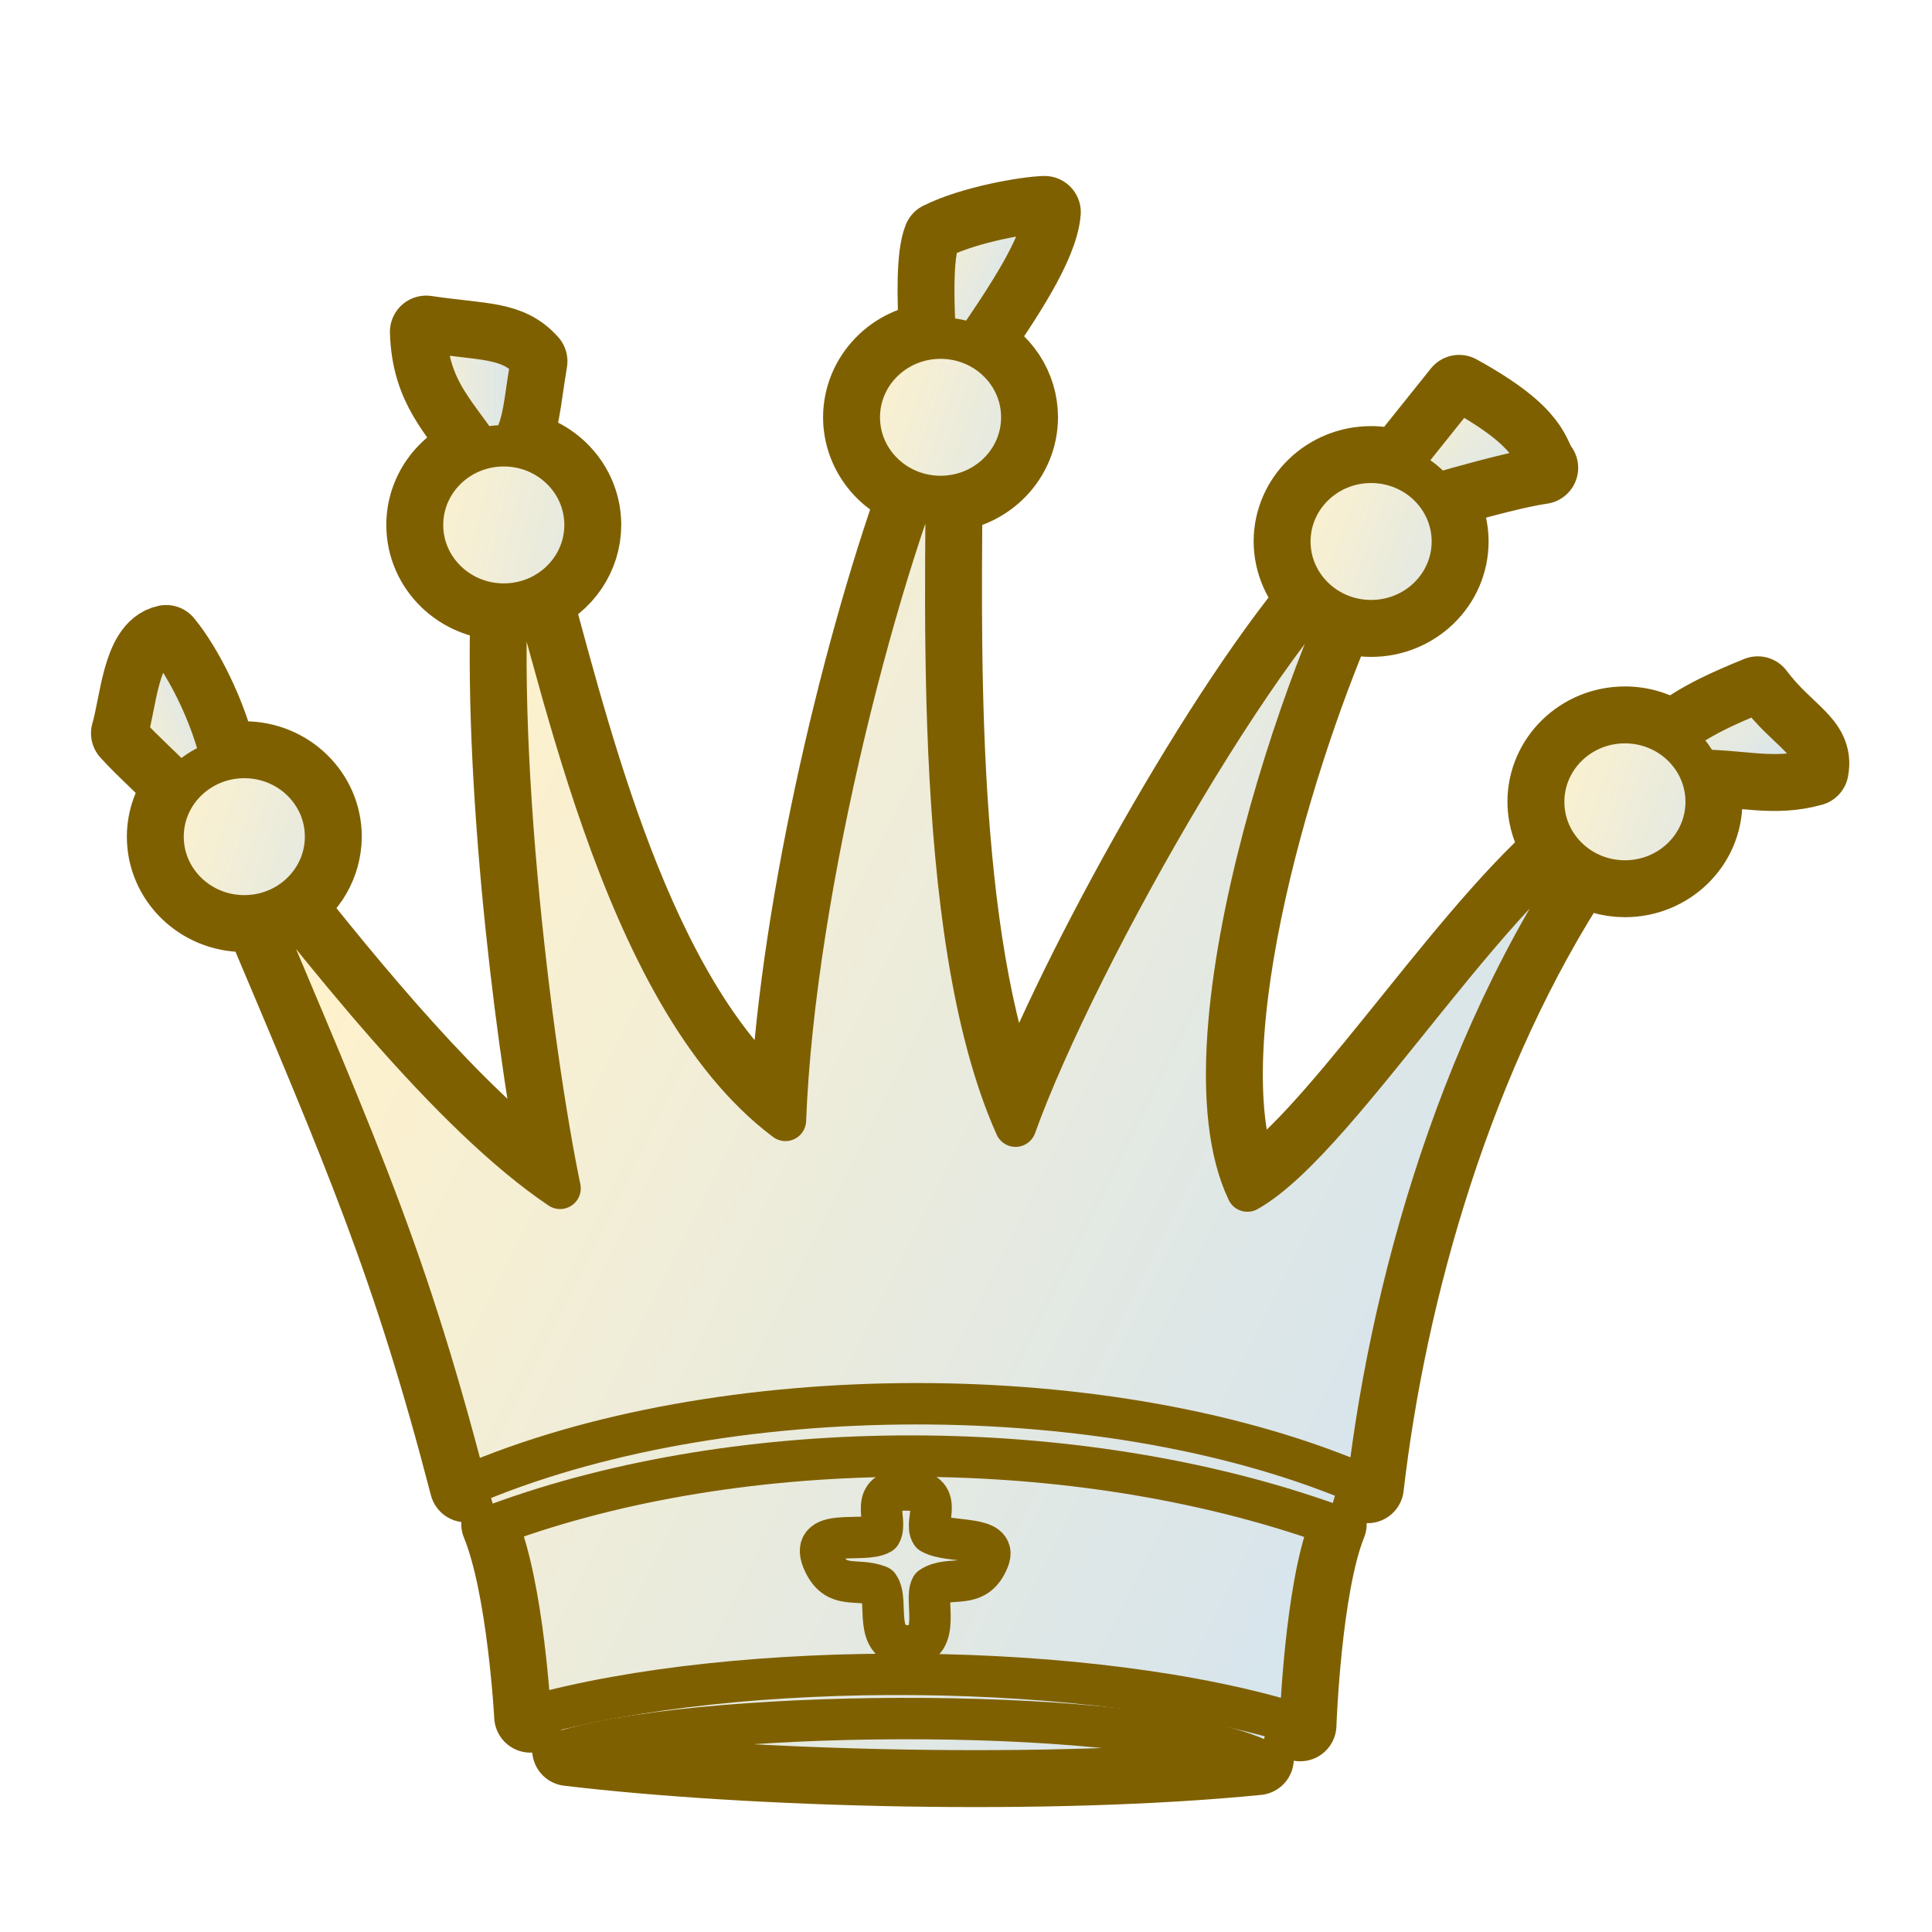
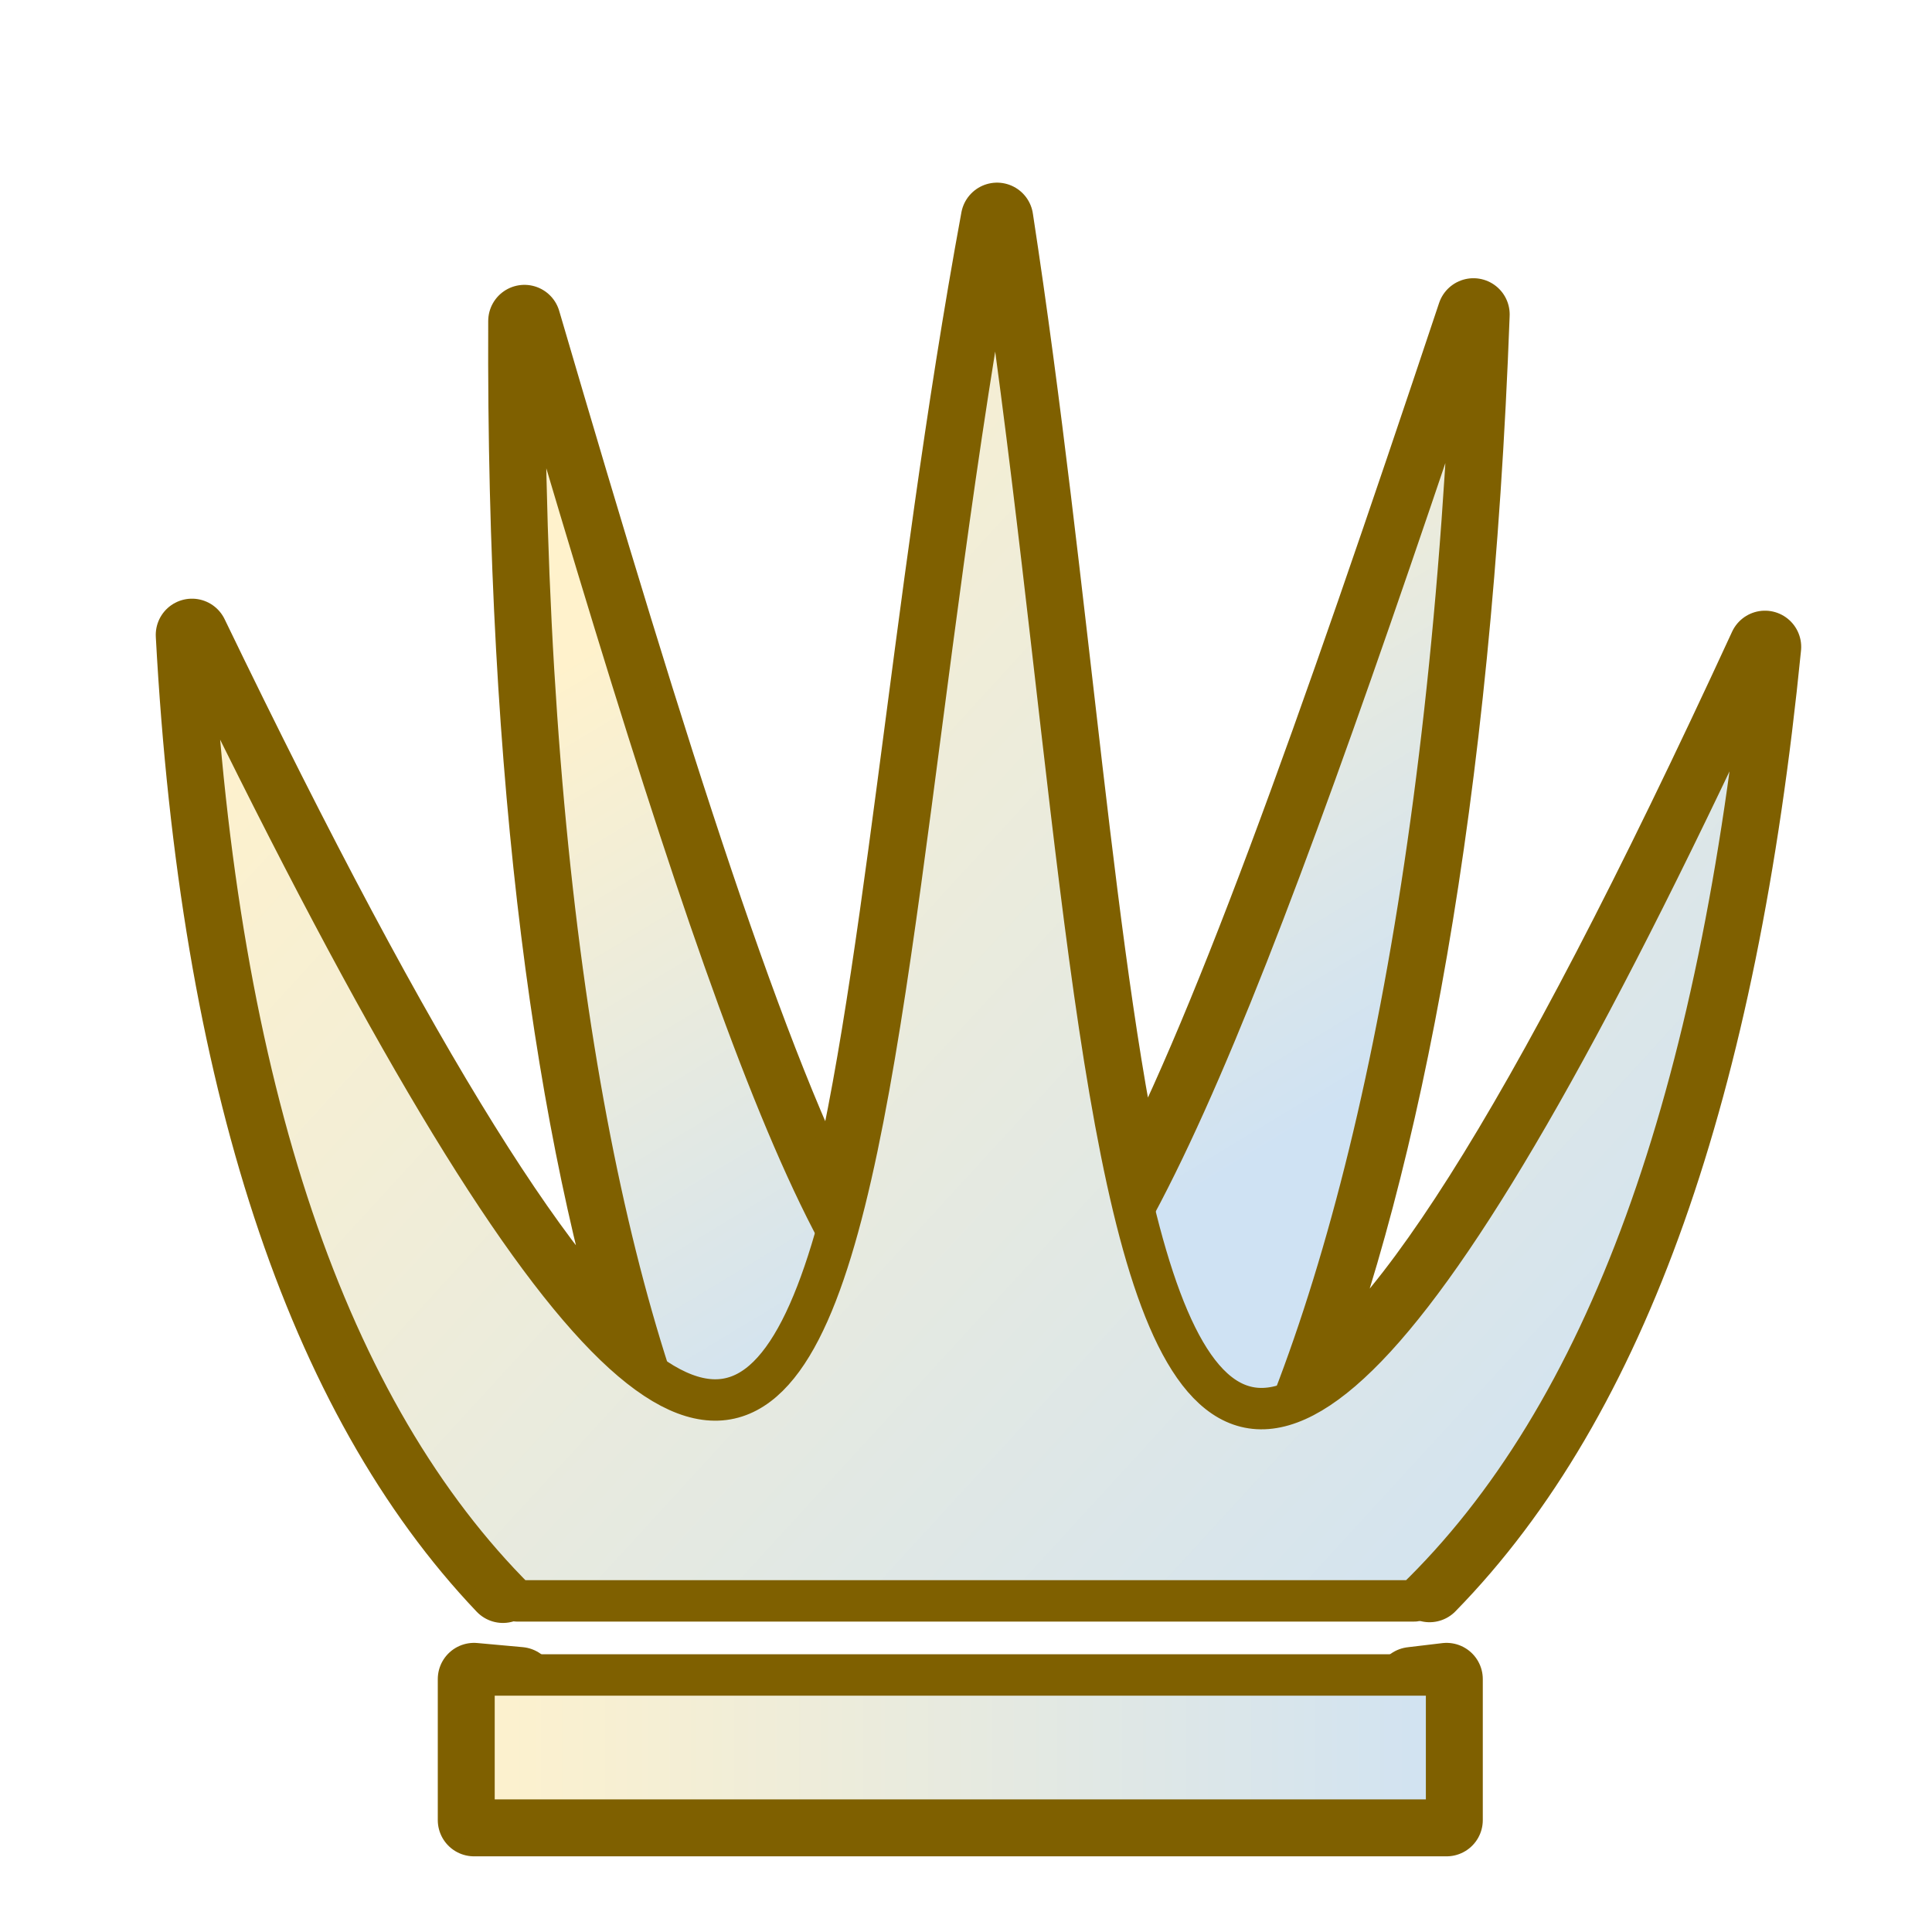
- <svg xmlns="http://www.w3.org/2000/svg" xmlns:xlink="http://www.w3.org/1999/xlink" id="queen" viewBox="0 0 933.33 933.33">
-   <style id="base">.base{fill-opacity:1;fill-rule:evenodd;stroke-miterlimit:4;stroke-dasharray:none;stroke-linecap:round;stroke-linejoin:round;stroke-opacity:1}.stroke-medium{stroke-width:20}.stroke-color{stroke:#7f6000}</style>
-   <defs id="defs">
+ <svg xmlns="http://www.w3.org/2000/svg" xmlns:xlink="http://www.w3.org/1999/xlink" id="queen" width="700pt" height="700pt" viewBox="0 0 933.333 933.333">
+   <style id="style-base">.base{fill-opacity:1;fill-rule:evenodd;stroke-miterlimit:4;stroke-dasharray:none;stroke-linecap:round;stroke-linejoin:round;stroke-opacity:1}.stroke-medium{stroke-width:20}.stroke-color{stroke:#7f6000}</style>
+   <defs id="defs36222">
    <linearGradient id="fillGradient">
-       <stop id="stop0" offset="0" stop-color="#fff2cc" stop-opacity="1" />
-       <stop id="stop1" offset="1" stop-color="#cfe2f3" stop-opacity="1" />
+       <stop id="stop0" offset="0" style="stop-color:#fff2cc;stop-opacity:1" />
+       <stop id="stop1" offset="1" style="stop-color:#cfe2f3;stop-opacity:1" />
    </linearGradient>
-     <linearGradient xlink:href="#fillGradient" id="hair5-grad" x1="785.14" x2="840.91" y1="294.76" y2="363.09" gradientTransform="translate(30 20)" gradientUnits="userSpaceOnUse" />
-     <linearGradient xlink:href="#fillGradient" id="hair4-grad" x1="649.86" x2="711.12" y1="171.18" y2="227.75" gradientTransform="translate(30 20)" gradientUnits="userSpaceOnUse" />
-     <linearGradient xlink:href="#fillGradient" id="hair3-grad" x1="406.01" x2="470.83" y1="103.53" y2="132.99" gradientTransform="translate(30 20)" gradientUnits="userSpaceOnUse" />
-     <linearGradient xlink:href="#fillGradient" id="hair2-grad" x1="167.87" x2="234.62" y1="175" y2="175" gradientTransform="translate(30 20)" gradientUnits="userSpaceOnUse" />
-     <linearGradient xlink:href="#fillGradient" id="hair1-grad" x1="23.46" x2="87.37" y1="337.86" y2="315.46" gradientTransform="translate(30 20)" gradientUnits="userSpaceOnUse" />
-     <linearGradient xlink:href="#fillGradient" id="hairknot1-grad" x1="339.47" x2="514.54" y1="530.61" y2="571.59" gradientTransform="translate(-93.77 -199.5)scale(.85393)" gradientUnits="userSpaceOnUse" />
-     <linearGradient xlink:href="#fillGradient" id="hairknot3-grad" x1="339.47" x2="495.02" y1="530.61" y2="584.76" gradientTransform="translate(117.23 -251.5)scale(.85393)" gradientUnits="userSpaceOnUse" />
-     <linearGradient xlink:href="#fillGradient" id="hairknot4-grad" x1="339.47" x2="487.21" y1="530.61" y2="584.76" gradientTransform="translate(325.24 -191.5)scale(.85393)" gradientUnits="userSpaceOnUse" />
-     <linearGradient xlink:href="#fillGradient" id="hairknot5-grad" x1="339.47" x2="498.93" y1="530.61" y2="584.76" gradientTransform="translate(447.85 -65.75)scale(.85393)" gradientUnits="userSpaceOnUse" />
-     <linearGradient xlink:href="#fillGradient" id="hairknot2-grad" x1="339.47" x2="510.64" y1="530.61" y2="584.76" gradientTransform="translate(-219.1 -48.92)scale(.85393)" gradientUnits="userSpaceOnUse" />
-     <linearGradient xlink:href="#fillGradient" id="filler-grad" x1="153.6" x2="761.36" y1="380.54" y2="682.21" gradientTransform="translate(30 20)" gradientUnits="userSpaceOnUse" />
-     <linearGradient xlink:href="#fillGradient" id="crown-grad" x1="153.6" x2="761.36" y1="380.54" y2="682.21" gradientTransform="translate(30 20)" gradientUnits="userSpaceOnUse" />
-     <linearGradient xlink:href="#fillGradient" id="fullhair-grad" x1="153.6" x2="761.36" y1="380.54" y2="682.21" gradientTransform="translate(30 20)" gradientUnits="userSpaceOnUse" />
-     <linearGradient xlink:href="#fillGradient" id="cross-grad" x1="153.6" x2="761.36" y1="380.54" y2="682.21" gradientTransform="translate(30 20)" gradientUnits="userSpaceOnUse" />
-     <linearGradient xlink:href="#fillGradient" id="base-grad" x1="153.6" x2="761.36" y1="380.54" y2="682.21" gradientTransform="translate(30 20)" gradientUnits="userSpaceOnUse" />
+     <linearGradient xlink:href="#fillGradient" id="bottom-gradient" x1="199" x2="661.667" y1="789.833" y2="789.833" gradientTransform="translate(-.308 -7.803)scale(1.07873)" gradientUnits="userSpaceOnUse" />
+     <linearGradient xlink:href="#fillGradient" id="front-hair-gradient" x1="166.781" x2="718.885" y1="239.891" y2="746.557" gradientTransform="translate(-2.308 -9.803)scale(1.07873)" gradientUnits="userSpaceOnUse" />
+     <linearGradient xlink:href="#fillGradient" id="back-hair-gradient" x1="285.639" x2="466.667" y1="287.12" y2="587.12" gradientTransform="translate(-2.308 -9.803)scale(1.07873)" gradientUnits="userSpaceOnUse" />
  </defs>
-   <path id="boundary" fill="none" stroke-width="35" d="M660.68 718.33c10.94-94.74 43.2-209.42 102.48-299.25a39.97 39.97 0 0 0 21.82 6.51c21.68 0 39.25-17.12 39.25-38.24a37.4 37.4 0 0 0-3.3-15.3c21.54.22 36.23 4.98 54.63-.16 2.68-13.83-12.17-18.27-26.41-37.32-13.28 5.43-27.97 11.58-41.09 21.86a39.95 39.95 0 0 0-23.08-7.32c-21.68 0-39.25 17.12-39.25 38.24a37.61 37.61 0 0 0 8.08 23.07c-51.19 44.95-112.72 143.43-151.22 164.96-29.6-62.18 12.69-205.2 44.46-278.64a40.14 40.14 0 0 0 15.32 3.1c21.67 0 39.25-17.13 39.25-38.25a37.6 37.6 0 0 0-7.87-22.95c20.21-5.83 40.26-11.12 51.15-12.64-4.71-5.65-1.7-16-40-37.05l-29.33 36.63a40.18 40.18 0 0 0-13.2-2.23c-21.68 0-39.25 17.12-39.25 38.24a37.78 37.78 0 0 0 11.93 27.33c-50.57 60.7-120.62 188.65-144.45 255.12-35.85-80.11-34.18-218.8-33.46-304.4 20.51-1.42 36.42-18.02 36.47-38.05 0-14.97-8.97-28.56-22.95-34.78 15.35-22.32 32.59-48.04 33.96-64.3-8.56.2-34.94 4.63-50.8 12.54-3.3 8.32-3.13 27.74-1.92 48.47-20.64 1.27-36.73 17.92-36.78 38.07.04 16.37 10.76 30.9 26.67 36.14-28.48 79.66-58.76 208.18-62.36 303.52C310.98 489.94 280 365.6 258.95 288.64c14.35-6.05 23.65-19.82 23.67-35.05 0-19.7-15.36-36.16-35.47-38.06 6.22-12.28 5.72-18.25 9.47-41.01-10.56-11.82-22.9-10.12-50.75-14.21.8 27.72 14.54 39.02 26.06 56.73-16.51 4.9-27.8 19.73-27.81 36.55 0 21.12 17.57 38.24 39.25 38.24.49-.02.98-.06 1.47-.1-3.38 94.8 13.8 225.09 25.7 282.34-41.7-28.13-88.76-82.84-132-137.35a38.04 38.04 0 0 0 18.73-32.54c0-21.12-17.57-38.24-39.25-38.24a40.23 40.23 0 0 0-10.94 1.52c-4.97-22.4-17.15-46.04-26.82-57.68-13.44 2.8-14.58 30.31-18.8 44.43 8.72 9.6 17.51 16.83 25.93 26.19a37.63 37.63 0 0 0-8.61 23.78c0 21.12 17.57 38.24 39.24 38.24a40.25 40.25 0 0 0 7.11-.71c49.02 116.08 72.23 169.42 99.97 276.2m15.22 18.27c12.59 30.53 15.92 93 15.92 93m371.88 4.18s2.31-66.7 14.6-97.08m-368.15 109c88.83 10.6 232.73 14.35 332.96 4.4" class="base stroke-color" />
-   <path id="hair5" fill="url(#hair5-grad)" d="M875.56 371.9c2.67-13.84-12.17-18.28-26.41-37.33-19.84 8.12-42.82 17.8-59 40.52 40.86-8.43 59.44 4.06 85.41-3.2z" class="base stroke-color stroke-medium" />
-   <path id="hair4" fill="url(#hair4-grad)" d="M744.9 226c-4.71-5.65-1.7-16-40-37.05l-48.86 61.03c27.41-8.55 70.77-21.46 88.86-23.98" class="base stroke-color stroke-medium" />
-   <path id="hair3" fill="url(#hair3-grad)" d="M504.62 102.52c-8.56.19-34.94 4.62-50.8 12.53-4.8 12.1-2.31 47.6.13 76.64 15.19-24.37 48.74-66.26 50.67-89.17" class="base stroke-color stroke-medium" />
-   <path id="hair2" fill="url(#hair2-grad)" d="M256.62 174.52c-10.56-11.81-22.9-10.12-50.75-14.21.97 33.73 21.1 43.13 33.08 69.38 15.19-24.37 12.74-25.26 17.67-55.17" class="base stroke-color stroke-medium" />
-   <path id="hair1" fill="url(#hair1-grad)" d="M80.26 309.78c-13.44 2.8-14.58 30.31-18.8 44.43 15.06 16.6 30.37 26.05 43.52 51.72 14.06-25.04-8.76-76.94-24.72-96.15" class="base stroke-color stroke-medium" />
-   <path id="filler" fill="url(#filler-grad)" d="m273.94 844.89-50.38-166.21L657.32 680l-49.51 169.68z" />
-   <path id="crown" fill="url(#crown-grad)" d="M642.71 736.28c-122.2-43.67-283.4-43.92-402.4-.1 12.6 30.53 15.93 93 15.93 93 100.72-28.18 271.95-27.32 371.88 4.18 0 0 2.31-66.7 14.6-97.08z" class="base stroke-color stroke-medium" />
-   <path id="fullhair" fill="url(#fullhair-grad)" d="M225.1 717.91c121.85-52.68 312.58-53.52 435.58.41 12.13-105.03 50.35-234.69 122.68-327.7C728.52 412.1 648.88 549.5 602.6 575.4c-36.3-76.27 35.54-274.2 63.48-316.13-46.9 28.21-146.15 203.01-175.47 284.78-42.27-94.44-32.38-271.08-33.39-345.1-31.8 69.55-73.51 229.37-77.78 342.3-81.2-60.86-109.85-225.26-131.5-290.4-11.93 93.8 8.88 257.17 22.62 323.23-52.8-35.6-114.44-113.92-165.61-180.3C170 549.33 193.54 596.45 225.1 717.91" class="base stroke-color stroke-medium" />
-   <path id="cross" fill="url(#cross-grad)" d="M437.76 719.78c-19-.1-8.58 14.64-12.32 21.12-8.53 4.95-36.24-3.83-27.32 14.34 6.32 12.87 15.76 6.81 26.37 10.96 5.28 7.27-3.64 29.36 15.04 28.9 15.43-.38 7.02-22.43 10.32-28.37 9.32-6.1 21.56 2.16 27.73-13.45 4.69-11.86-18.51-7.46-27.67-12.57-3.84-5.73 7.62-20.82-12.15-20.93" class="base stroke-color stroke-medium" />
-   <path id="path37" fill="url(#base-grad)" d="M274.57 845.27c88.83 10.6 232.72 14.36 332.96 4.41-56.57-25.28-259.89-25.07-332.96-4.4z" class="base stroke-color stroke-medium" />
-   <ellipse id="hairknot2" cx="243.37" cy="253.59" fill="url(#hairknot1-grad)" class="base stroke-color stroke-medium" rx="39.25" ry="38.24" />
-   <ellipse id="hairknot1" cx="118.02" cy="404.18" fill="url(#hairknot2-grad)" class="base stroke-color stroke-medium" rx="39.25" ry="38.24" />
-   <ellipse id="hairknot3" cx="454.37" cy="201.59" fill="url(#hairknot3-grad)" class="base stroke-color stroke-medium" rx="39.25" ry="38.24" />
-   <ellipse id="hairknot4" cx="662.37" cy="261.59" fill="url(#hairknot4-grad)" class="base stroke-color stroke-medium" rx="39.25" ry="38.24" />
-   <ellipse id="hairknot5" cx="784.98" cy="387.35" fill="url(#hairknot5-grad)" class="base stroke-color stroke-medium" rx="39.25" ry="38.24" />
+   <path id="boundary" d="M690.605 766.18c88.769-90.71 140.98-241.722 162.04-453.666-110.451 239.661-180.878 345.902-228.256 364.75 45.241-116.612 78.78-291.617 87.425-525.358-69.294 207.629-120.577 351.382-164.138 431.832-26.514-109.699-38.22-296.9-66.014-478.004-34.791 188.524-47.636 382.449-77.369 488.623-41.408-77.705-87.892-224.036-150.941-439.25-.989 223.42 22.967 393.006 60.406 508.846-48.155-34.212-117.283-142.337-221.014-357.238 11.588 214.478 62.838 367.984 150.213 459.816m8.033 46.627-22-2v68.117h469.834v-68.117l-16.786 2" class="base stroke-color" style="fill:none;stroke-width:35" />
+   <path id="back-hair" d="M711.814 151.906c-225.866 676.77-260.764 678.027-458.462 3.202-1.216 275.009 35.357 468.451 88.355 580.494h256.806c58.083-112.565 103.074-307.205 113.301-583.696" class="base stroke-color stroke-medium" style="fill:url(#back-hair-gradient)" />
+   <path id="front-hair" d="M481.662 105.734c-81.968 444.154-41.752 920.212-388.918 200.981 11.881 219.895 65.45 375.697 156.9 466.654h433.718c93.18-89.82 147.656-243.21 169.283-460.855-331.536 719.381-302.754 237.784-370.983-206.78" class="base stroke-color stroke-medium" style="fill:url(#front-hair-gradient)" />
+   <path id="bottom" d="M228.99 809.158h469.835v70.118H228.99z" class="base stroke-color stroke-medium" style="fill:url(#bottom-gradient)" />
</svg>
